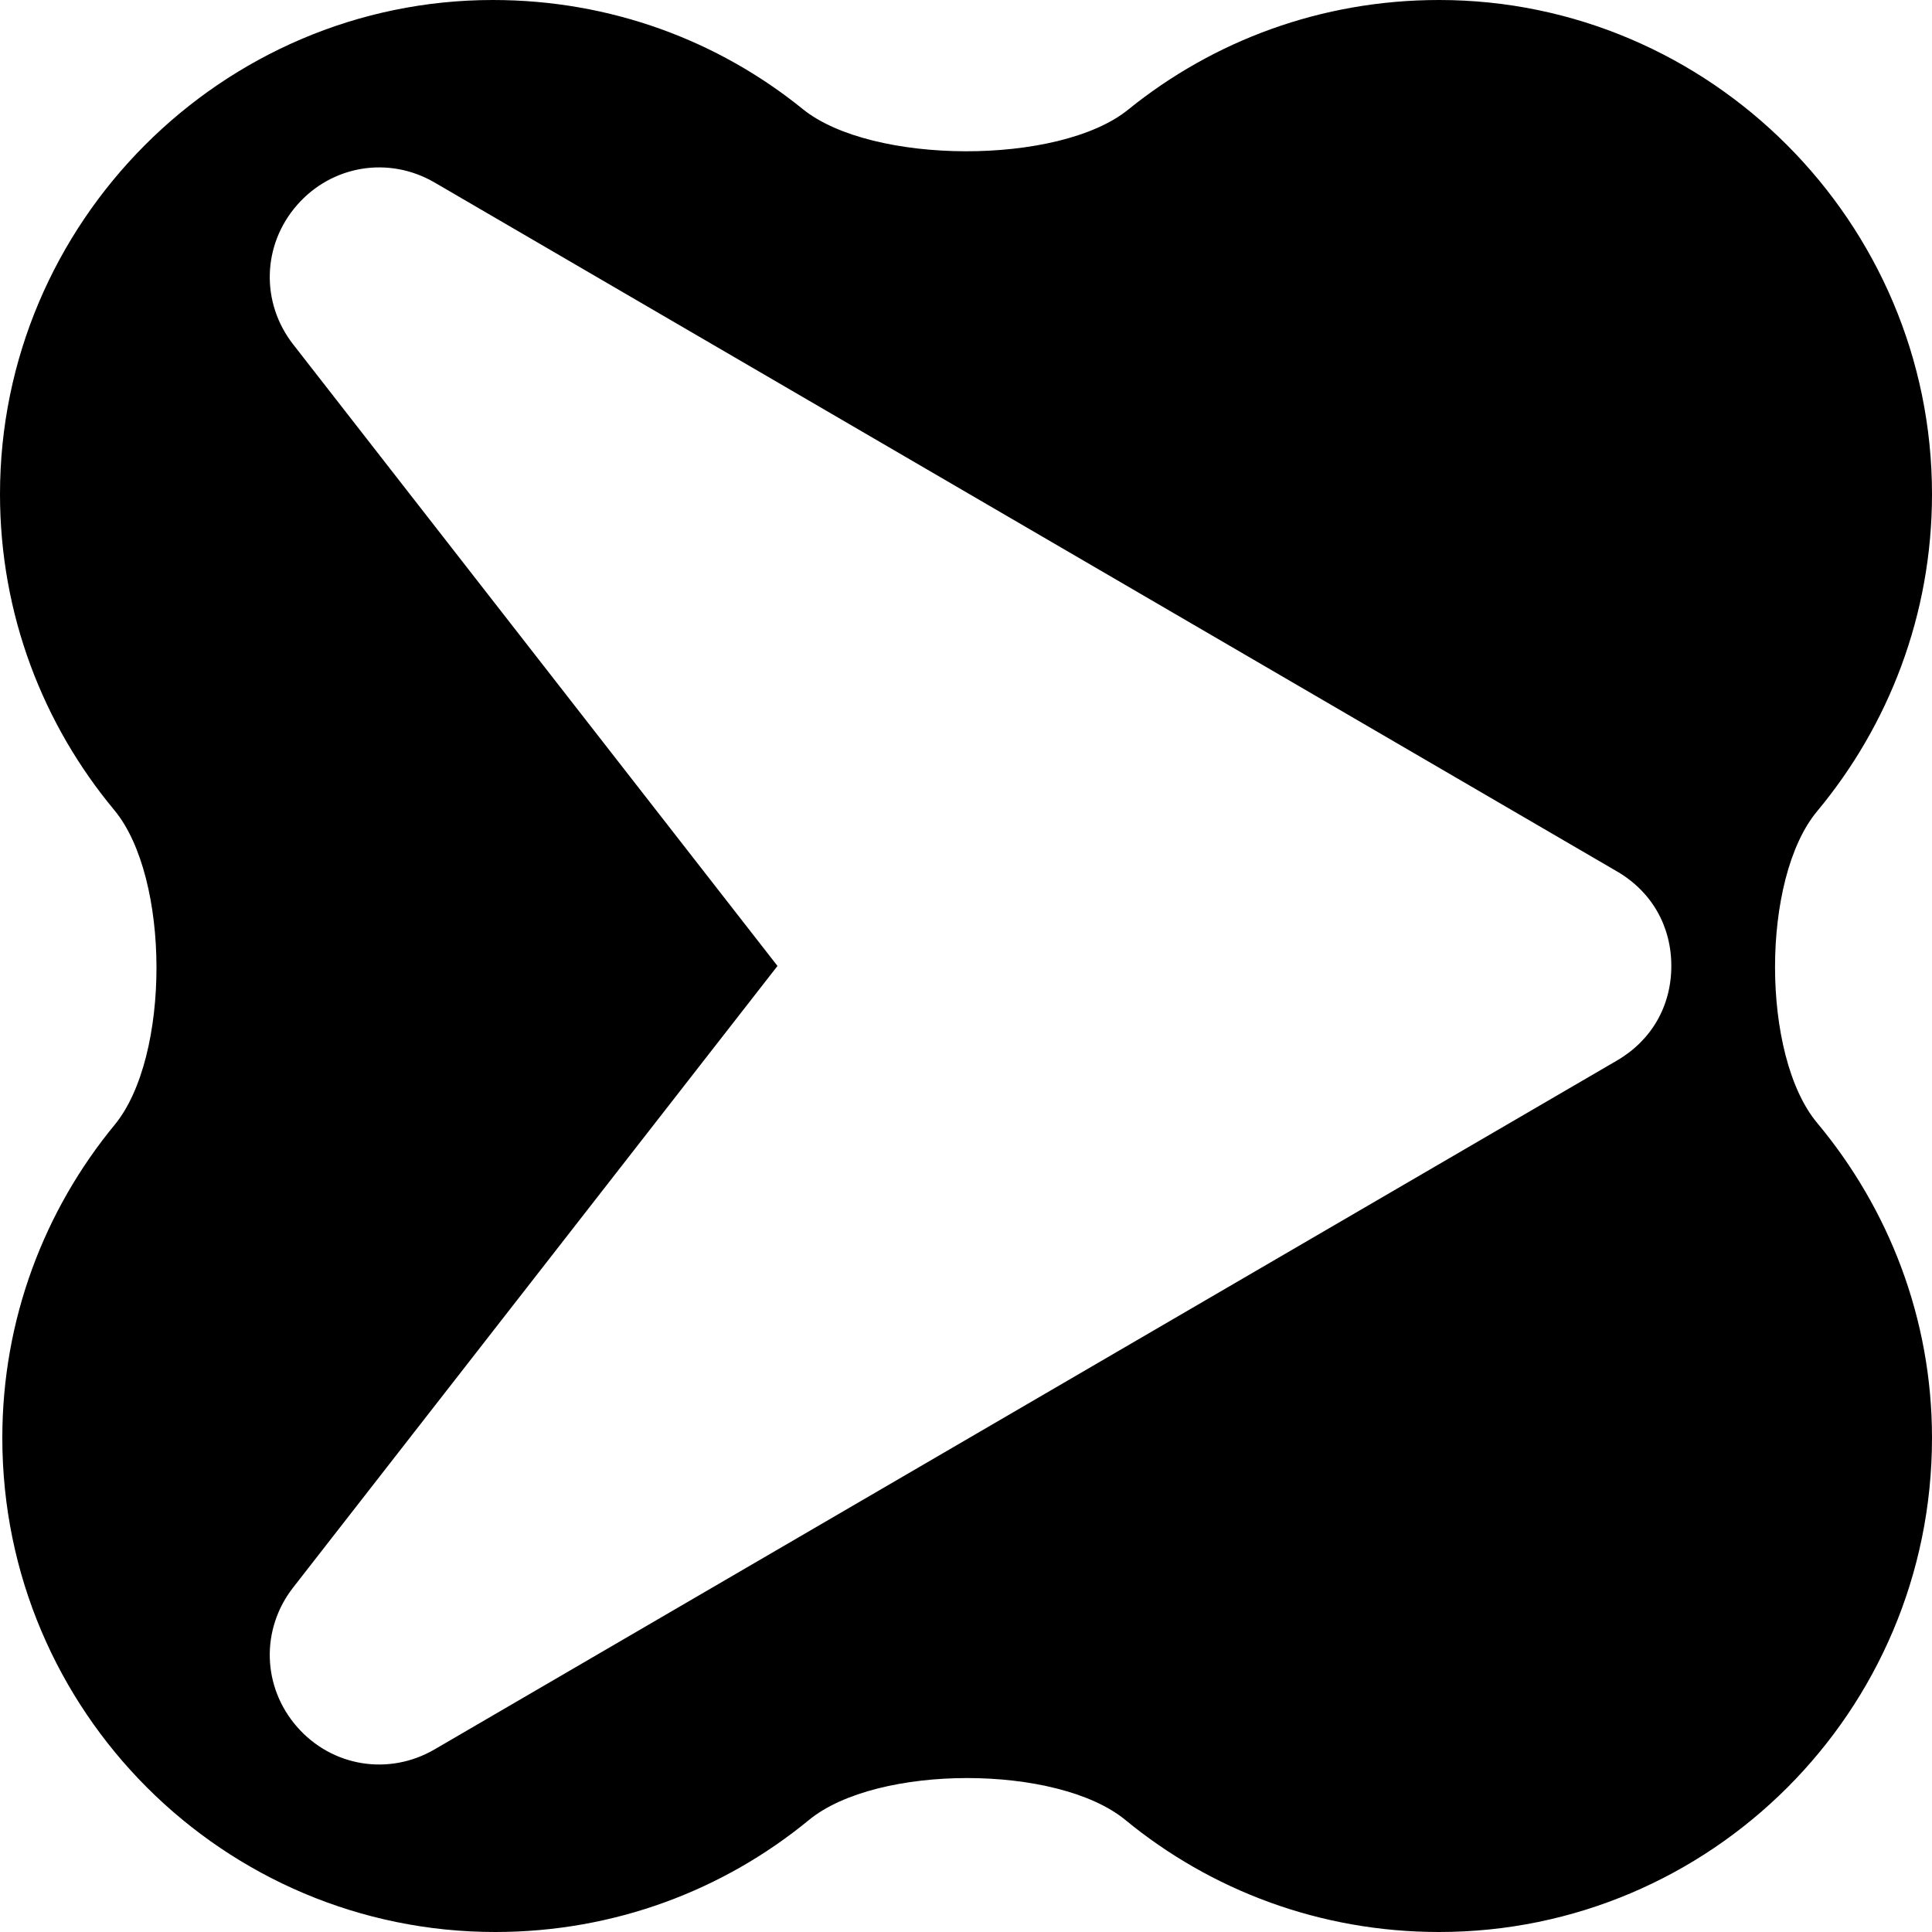
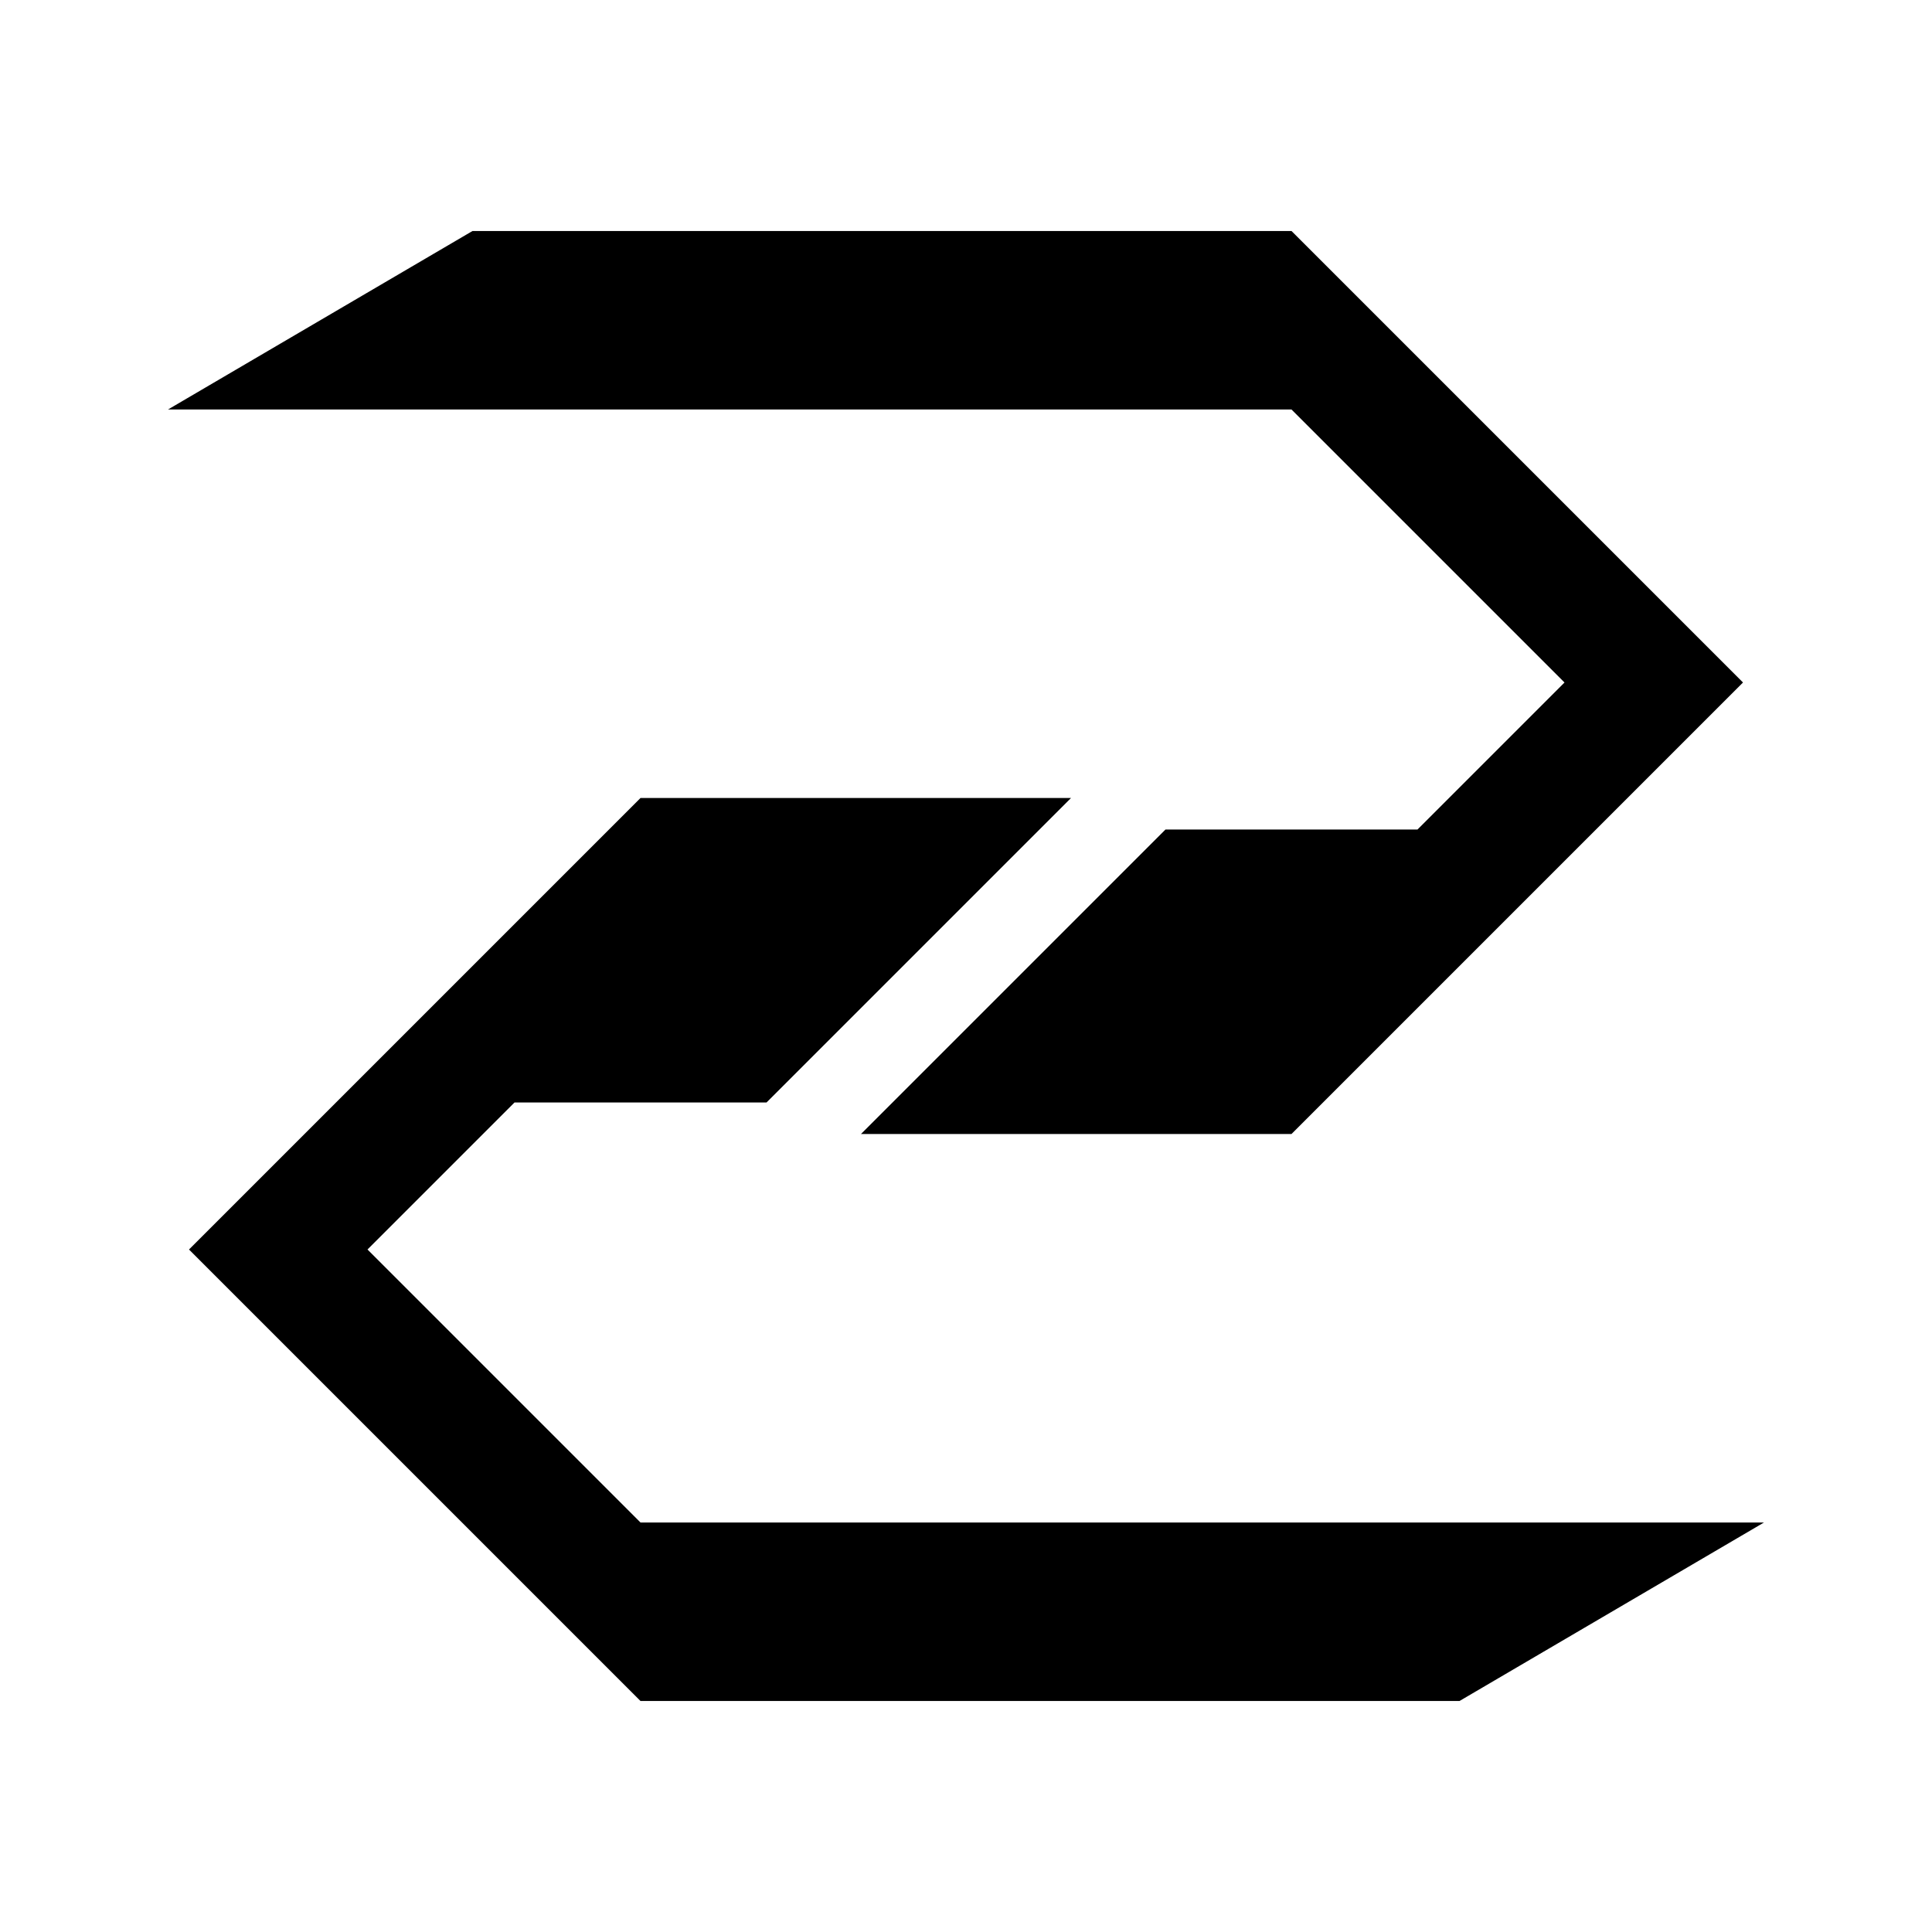
- <svg xmlns="http://www.w3.org/2000/svg" width="24" height="24" viewBox="0 0 192 192" fill="none">
-   <path fill="currentColor" fill-rule="evenodd" d="M 11.352 80.5 C 16.938 87.219 16.949 105.039 11.395 111.781 C 4.414 120.258 0.23 131.105 0.23 142.895 C 0.23 170.125 22.289 192 49.219 192 C 61.07 192 71.922 187.832 80.395 180.867 C 87.152 175.312 105.082 175.312 111.84 180.867 C 120.312 187.832 131.16 192 143.016 192 C 169.949 192 192 170.125 192 142.895 C 192 131.016 187.688 120.098 180.586 111.594 C 175.008 104.91 175.008 87.316 180.578 80.629 C 187.684 72.098 192 61.117 192 49.105 C 192 22.109 169.949 0 143.016 0 C 131.262 0 120.539 4.078 112.113 10.898 C 105.25 16.453 86.637 16.391 79.777 10.84 C 71.395 4.051 60.703 0 48.984 0 C 22.051 0 0 22.109 0 49.105 C 0 61.055 4.273 71.988 11.352 80.5 Z M 77.266 95.996 L 29.133 34.223 C 25.895 30.07 26.055 24.344 29.52 20.379 C 32.984 16.414 38.641 15.488 43.188 18.137 L 160.691 86.598 C 164.129 88.598 166.094 92.016 166.094 95.996 C 166.094 99.977 164.129 103.391 160.691 105.395 L 43.188 173.852 C 38.637 176.504 32.984 175.578 29.52 171.613 C 26.055 167.648 25.895 161.922 29.129 157.77 Z M 77.266 95.996 " />
+ <svg xmlns="http://www.w3.org/2000/svg" viewBox="72 72 368 368">
+   <g fill="currentColor">
+     <path d="M104 116h214l86 86-86 86h-82l58-58h48l28-28-52-52H104l58-34h156-214z" />
+     <path d="M408 396H194l-86-86 86-86h82l-58 58h-48l-28 28 52 52h214l-58 34H194h214z" />
+   </g>
</svg>
